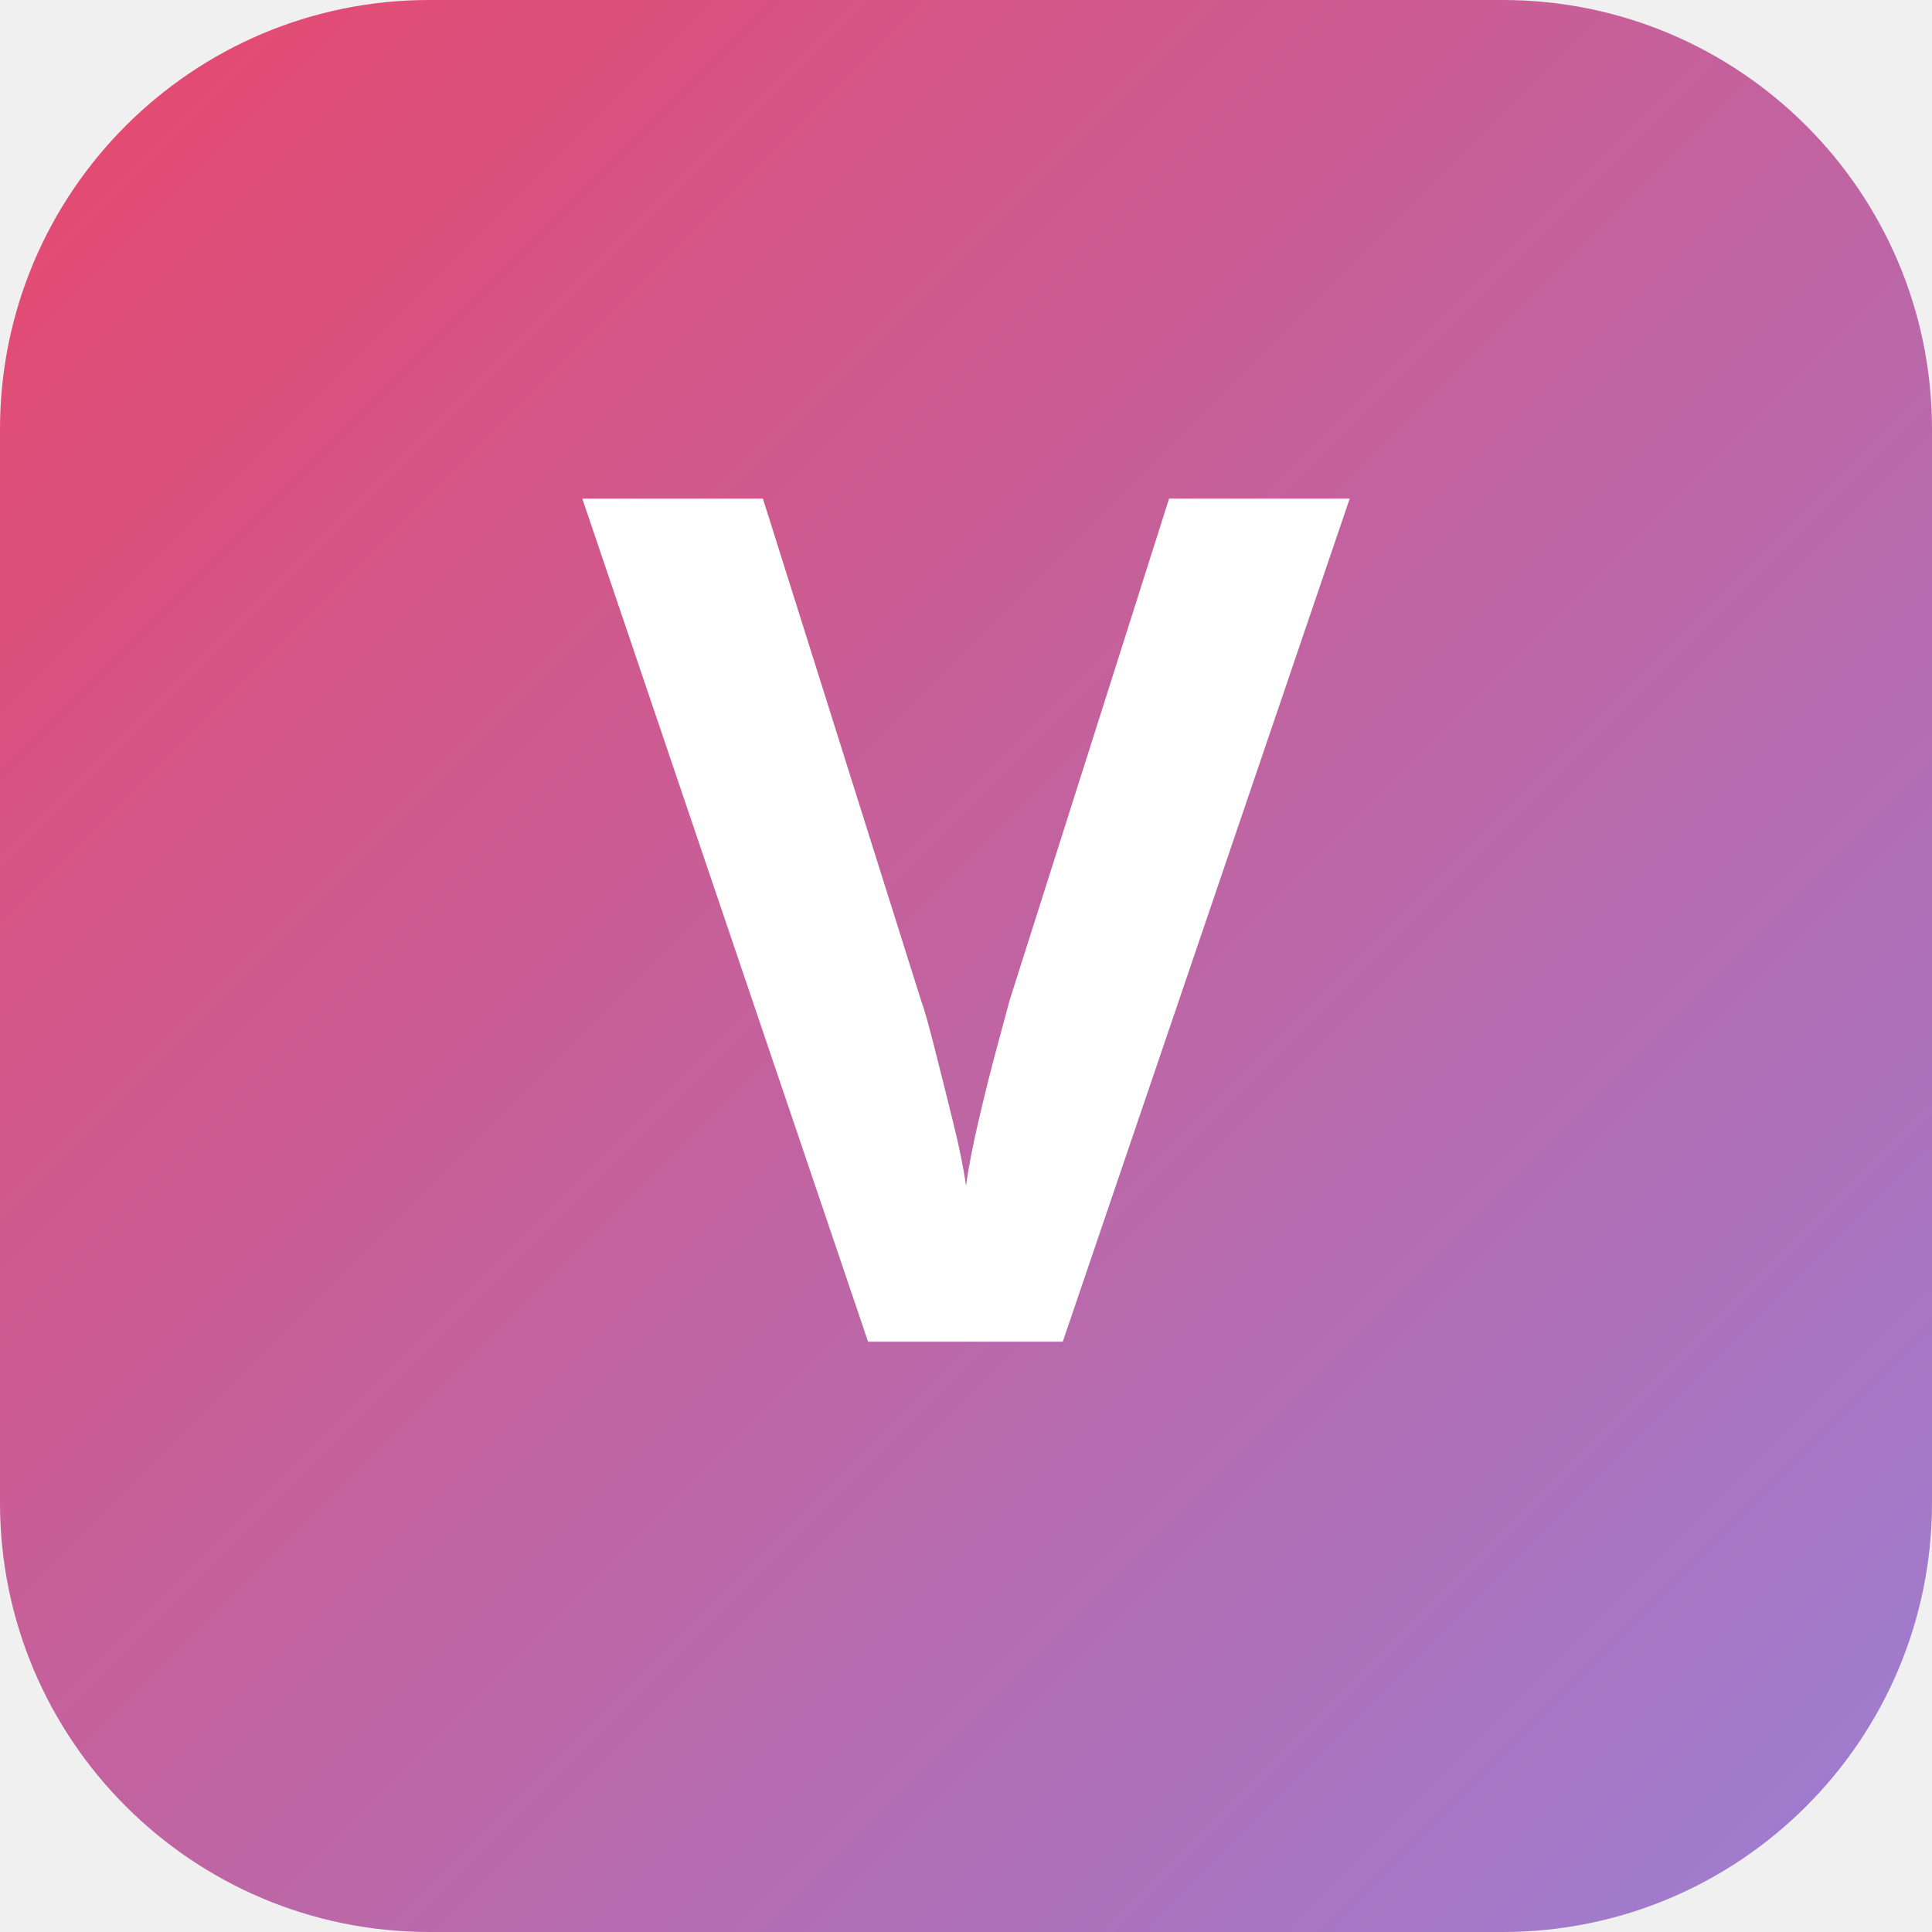
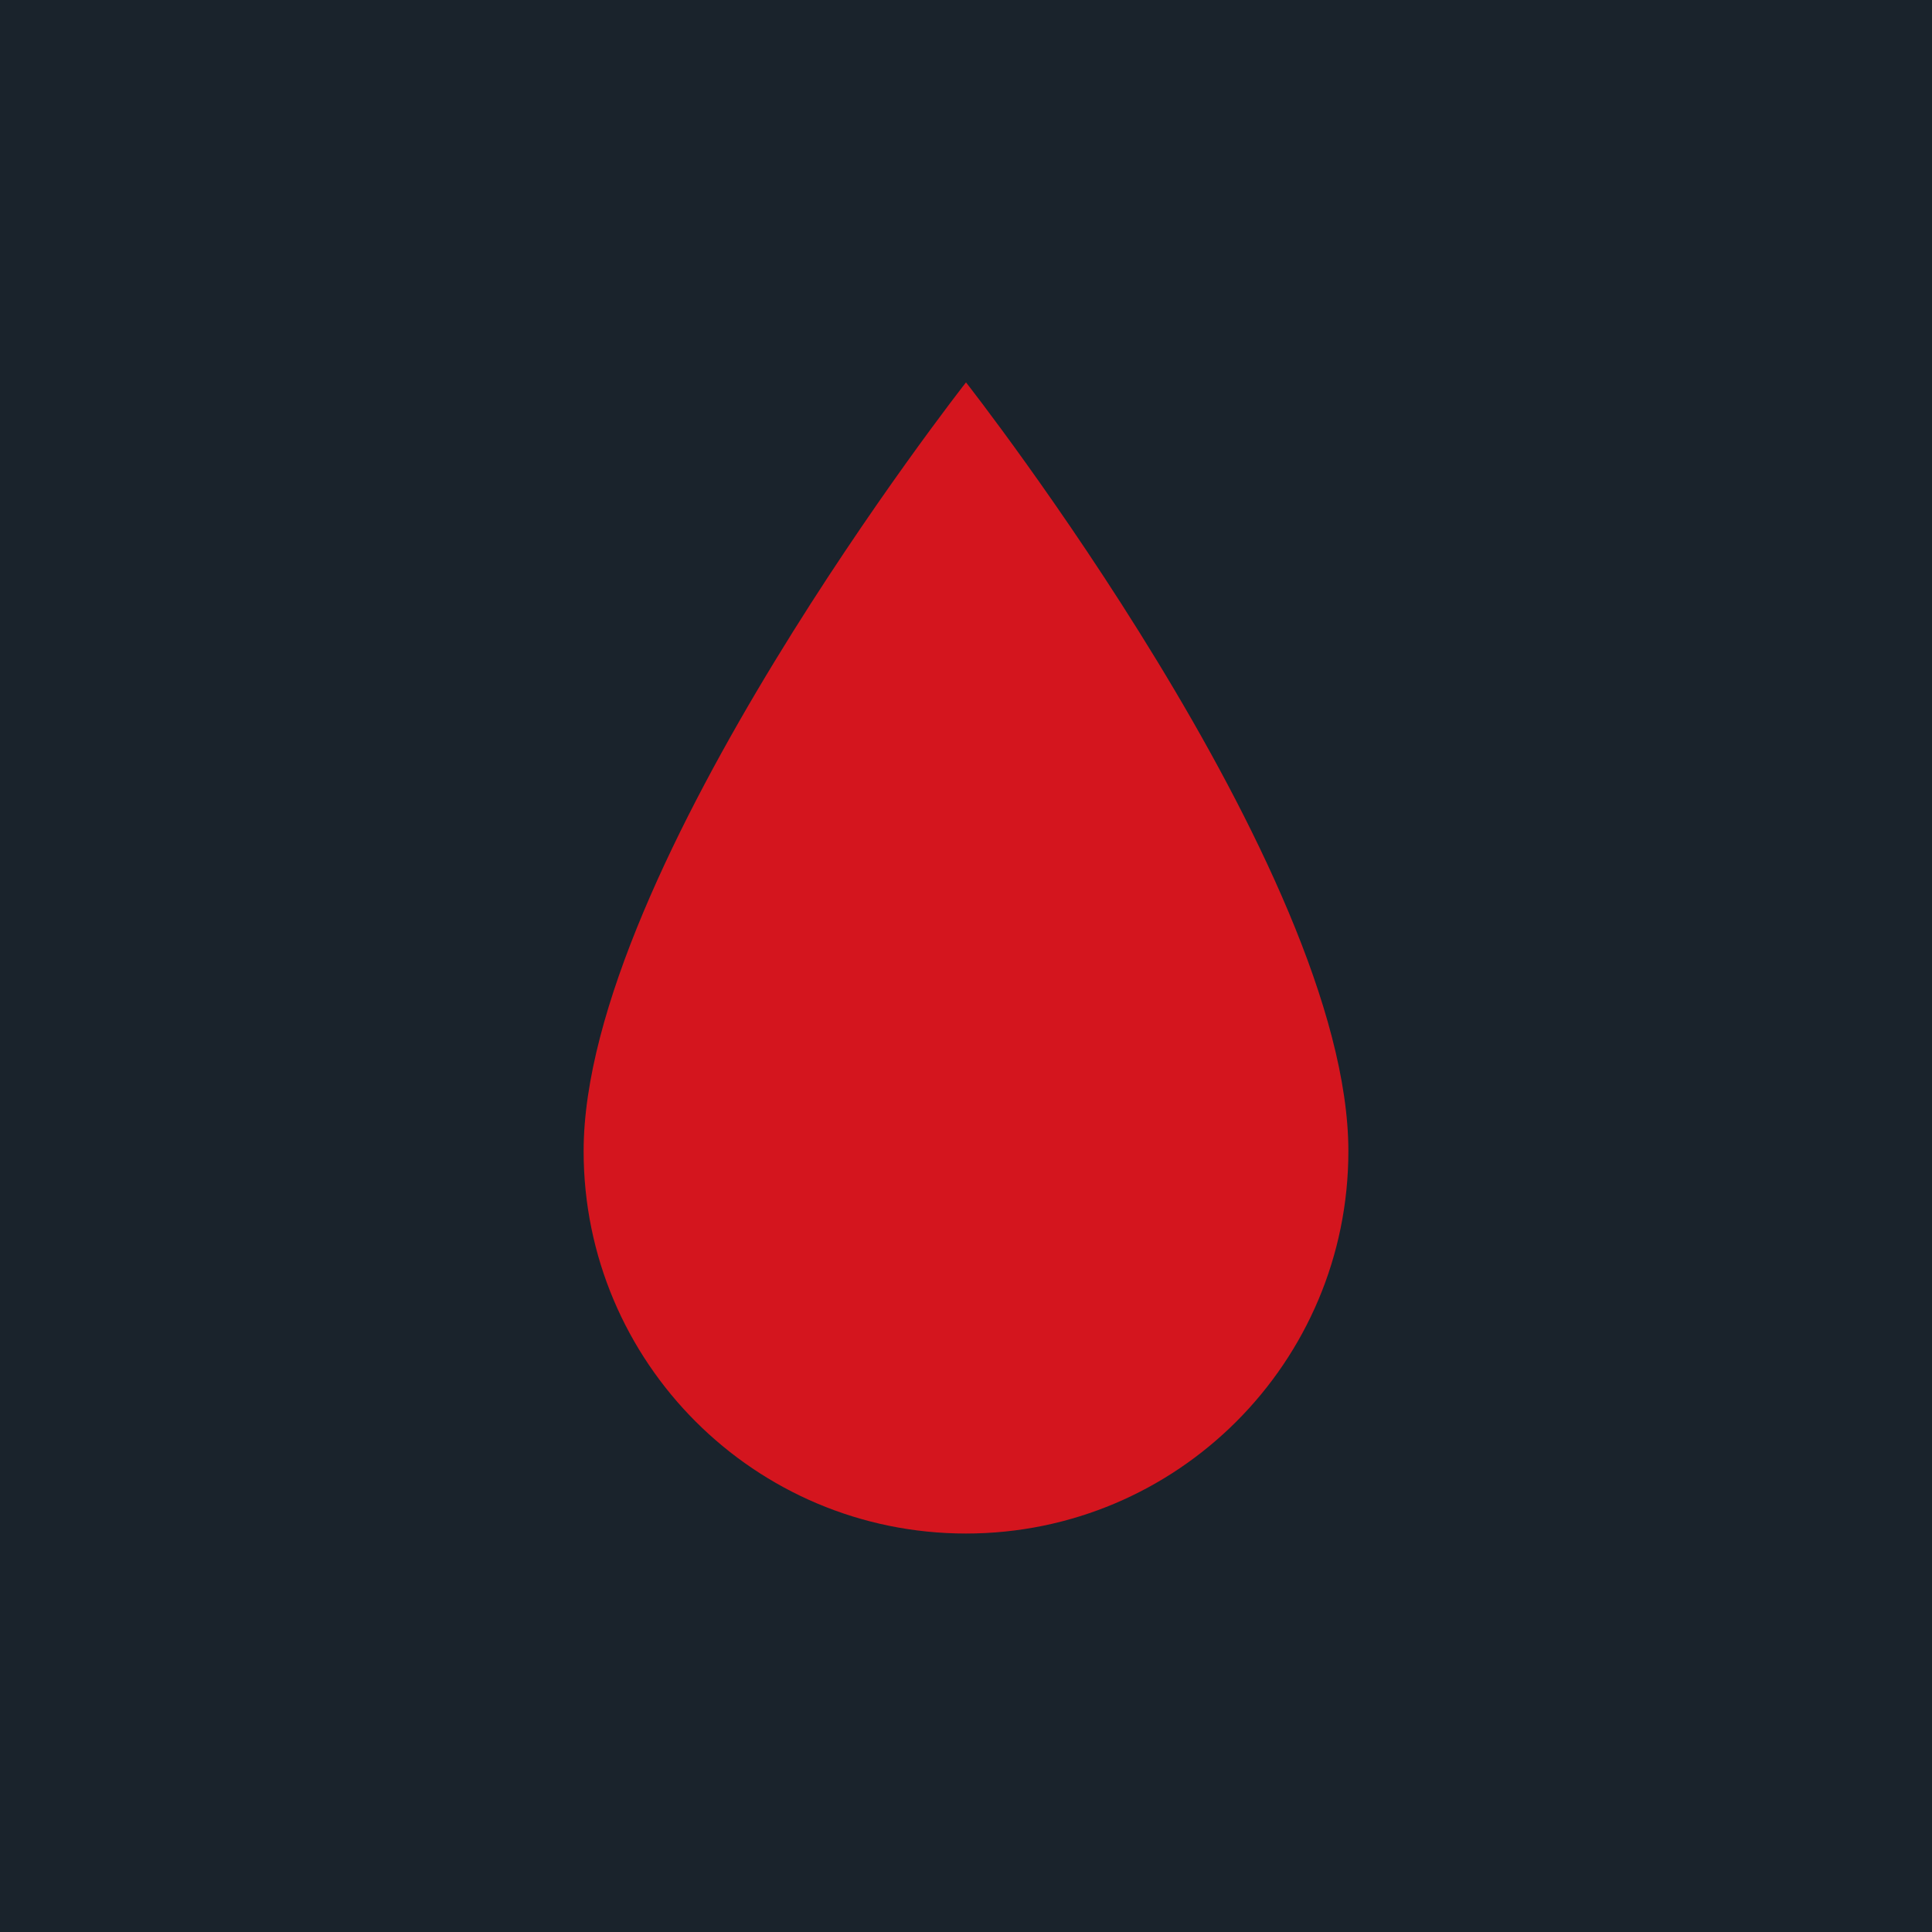
- <svg xmlns="http://www.w3.org/2000/svg" width="180" height="180" viewBox="0 0 180 180">
-   <defs>
-     <linearGradient id="g" x1="0" y1="0" x2="1" y2="1">
-       <stop offset="0%" stop-color="#E8476C" />
-       <stop offset="100%" stop-color="#9B7FD4" />
-     </linearGradient>
-   </defs>
-   <rect width="180" height="180" rx="40" fill="url(#g)" />
-   <text x="90" y="125" text-anchor="middle" font-family="system-ui,sans-serif" font-weight="700" font-size="110" fill="#fff">V</text>
+ <svg xmlns="http://www.w3.org/2000/svg" width="180" height="180" viewBox="0 0 48 48">
+   <rect width="48" height="48" fill="#1A232C" />
+   <path d="M24 9.5C24 9.5 14.5 21.6 14.5 28.6A9.5 9.5 0 0 0 33.5 28.6C33.5 21.6 24 9.5 24 9.5Z" fill="#D4151E" />
</svg>
